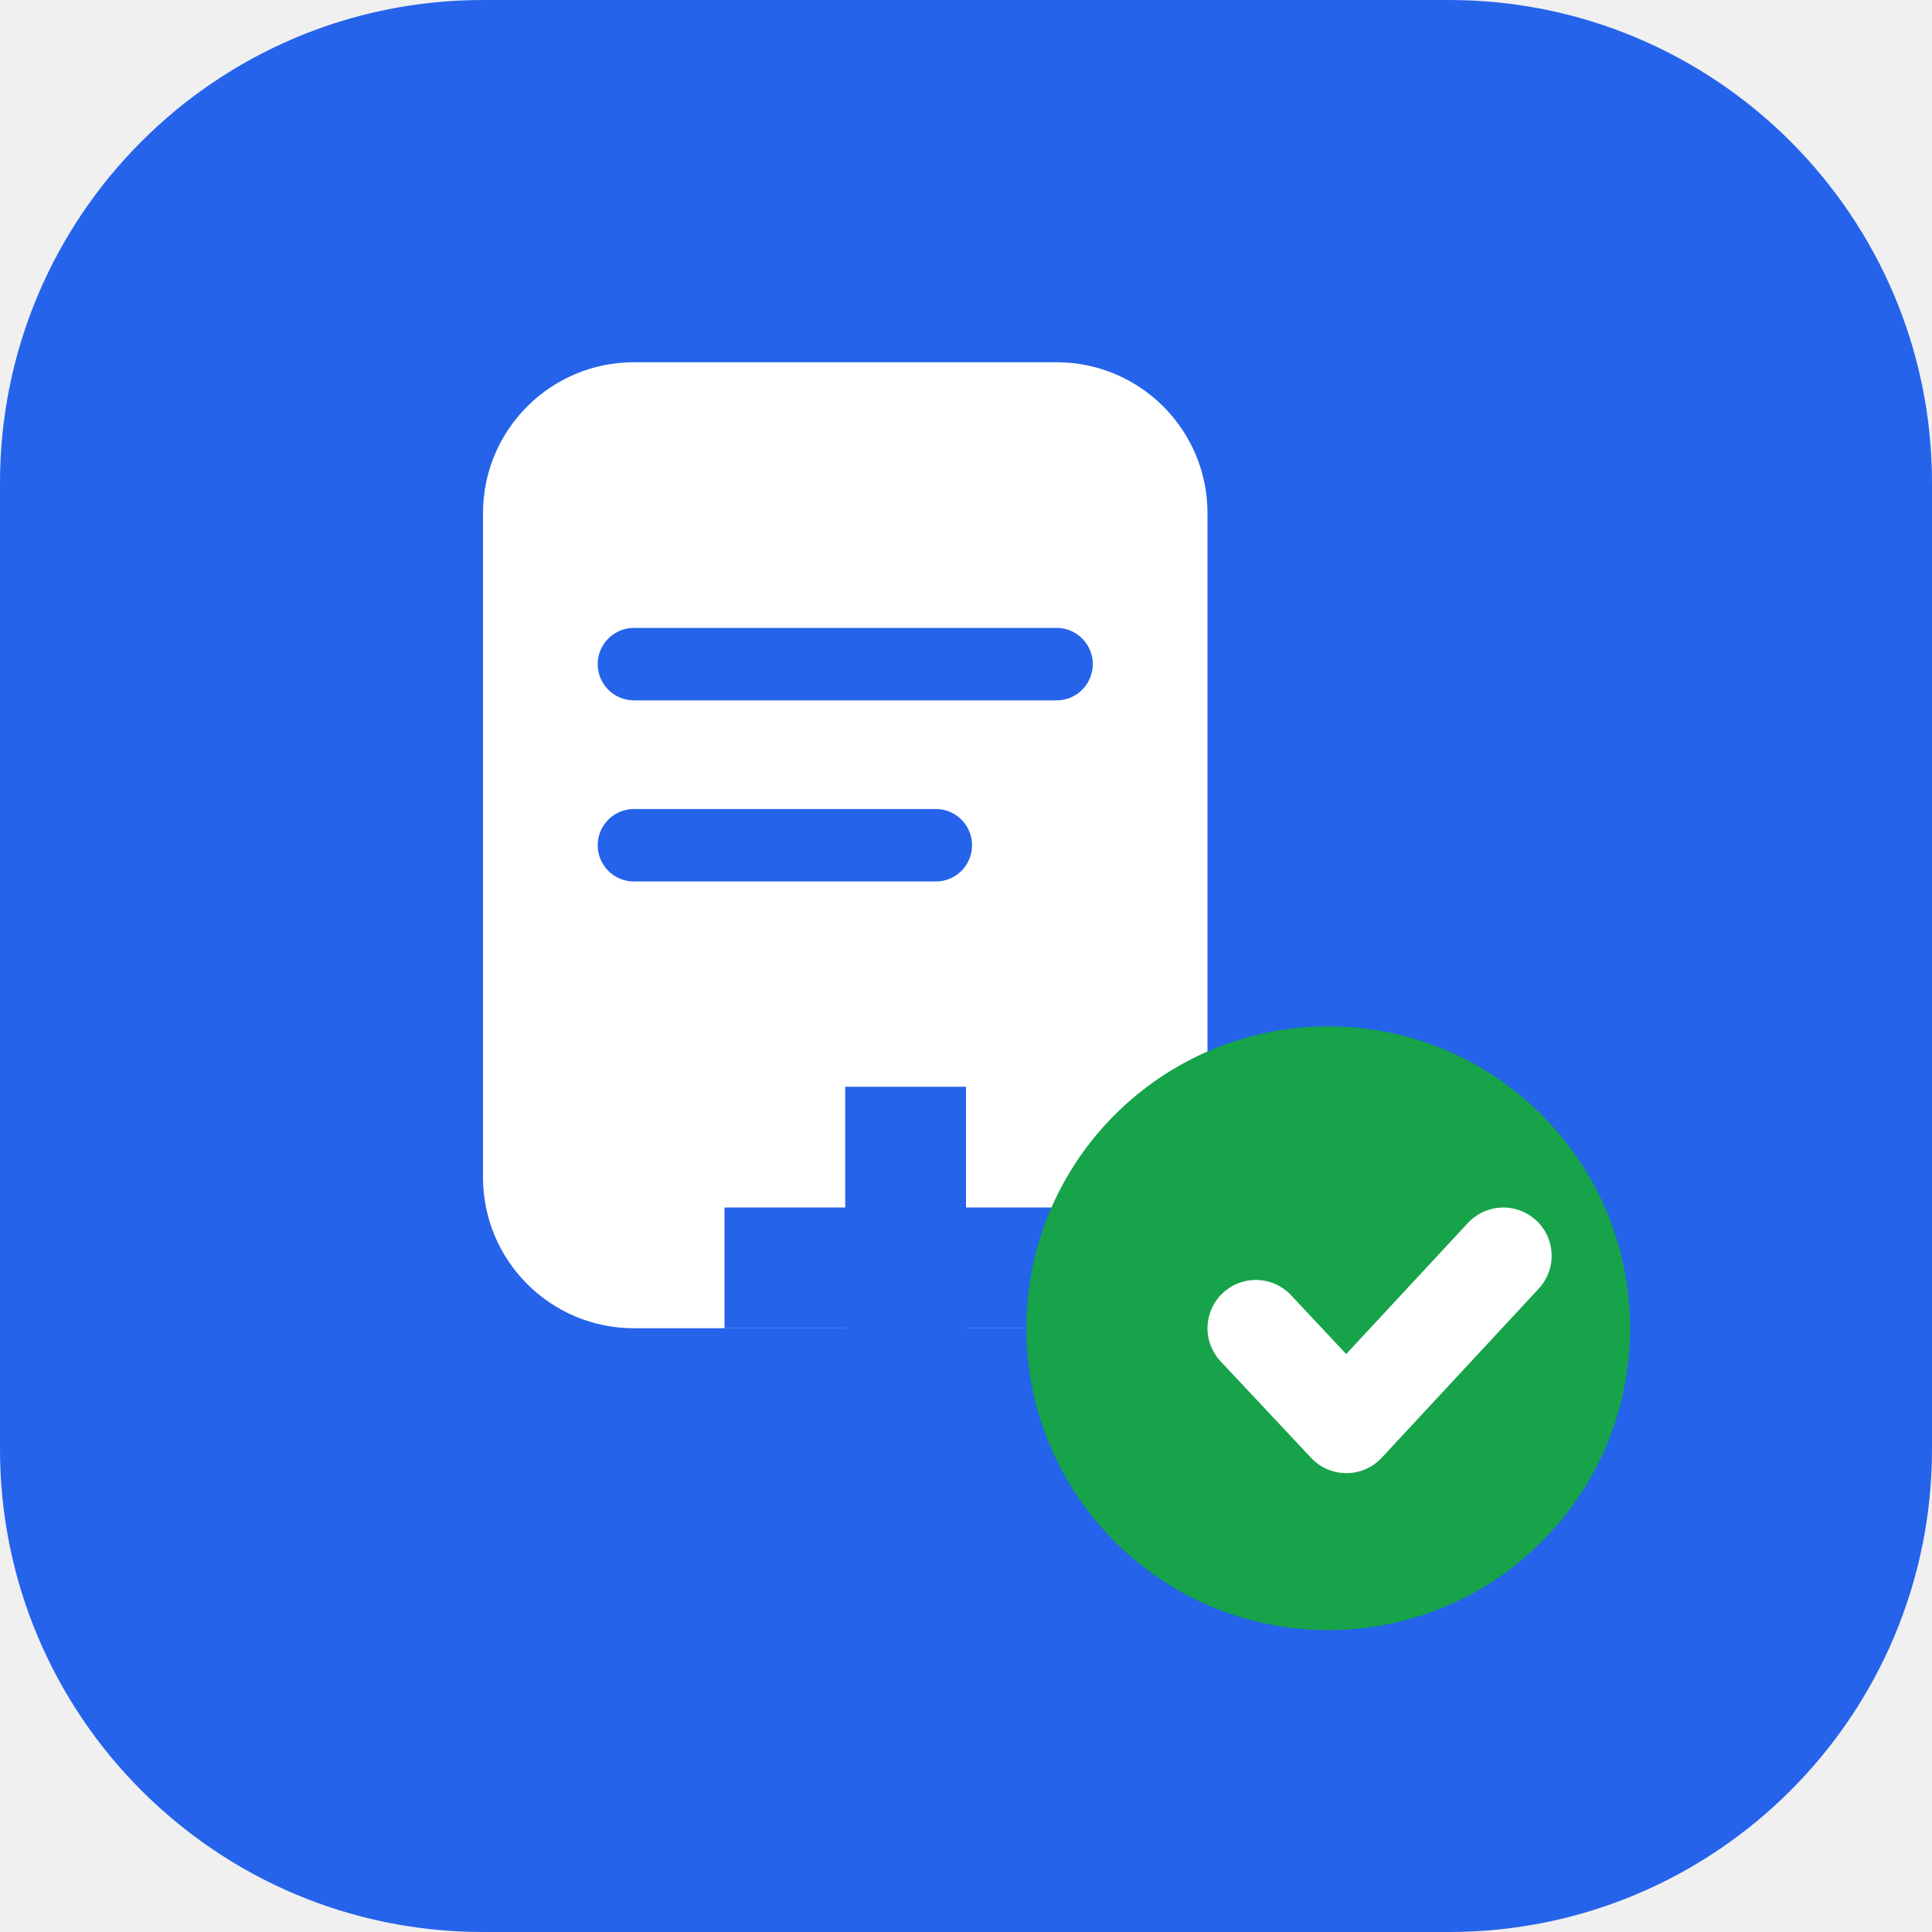
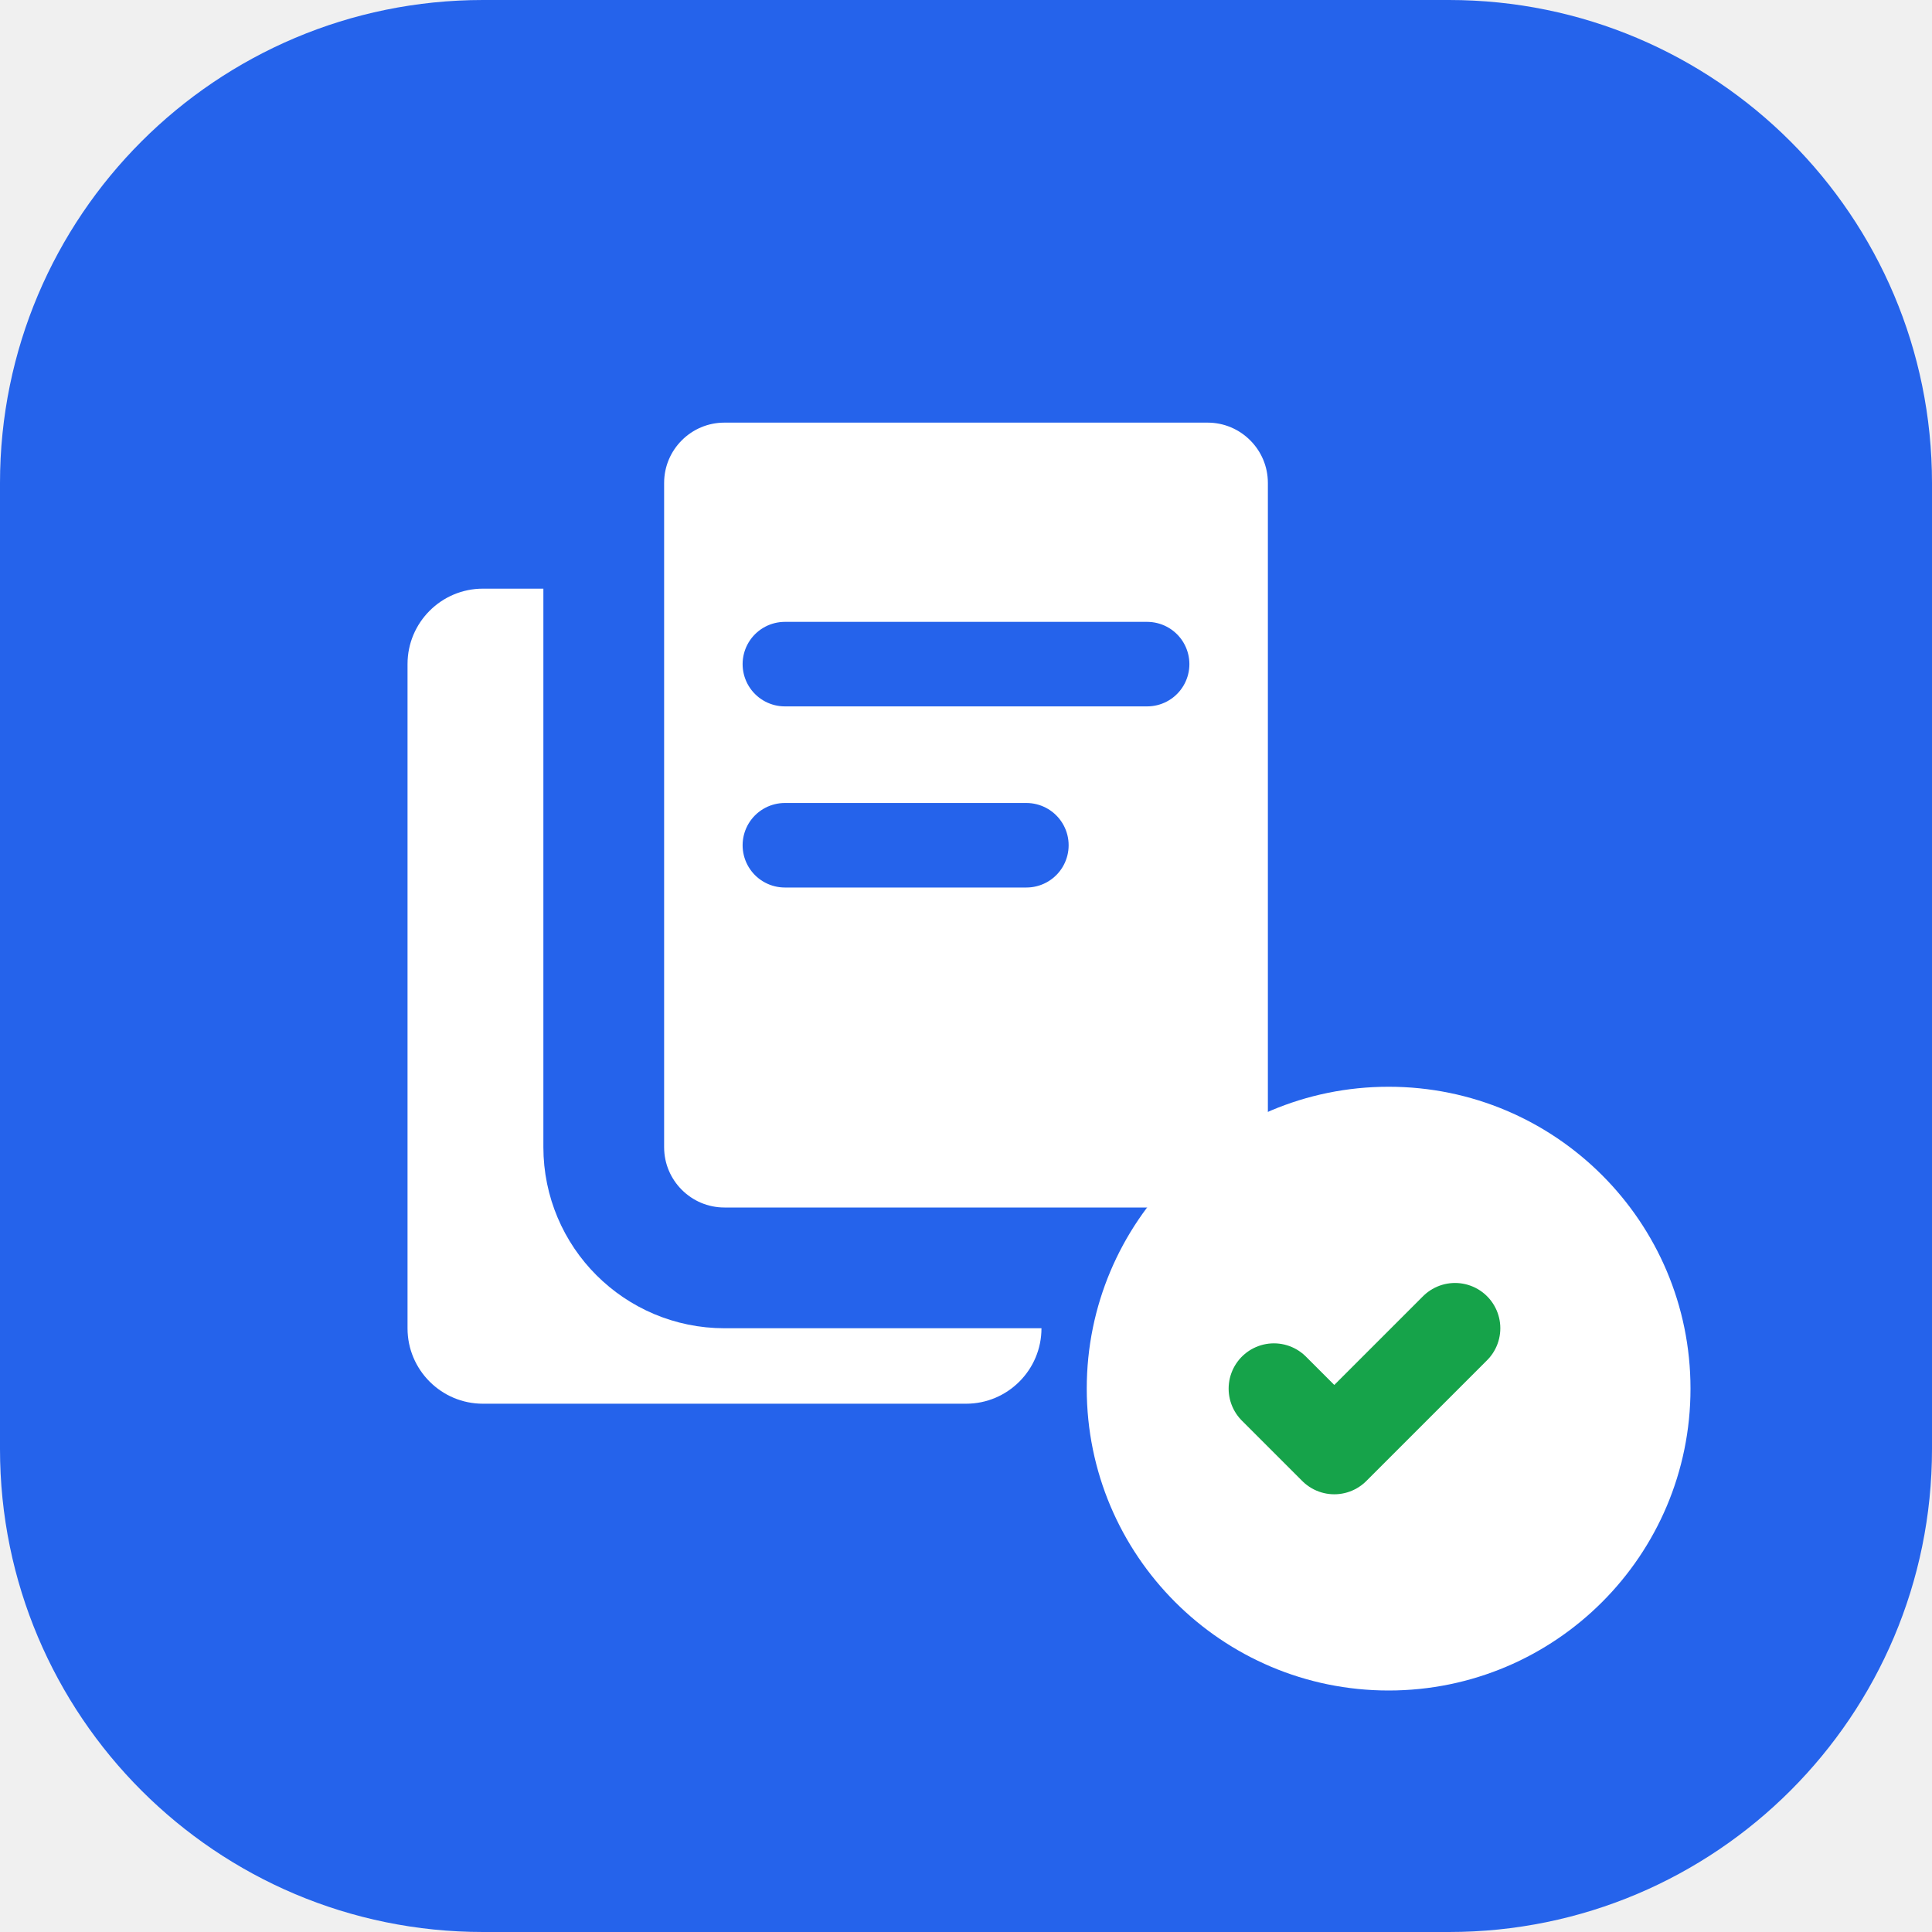
<svg xmlns="http://www.w3.org/2000/svg" width="32" height="32" viewBox="0 0 32 32" fill="none">
  <rect width="32" height="32" rx="8" fill="#2563eb" />
-   <rect x="8" y="6" width="12" height="16" rx="2.5" fill="white" />
-   <line x1="10.5" y1="11" x2="17.5" y2="11" stroke="#2563eb" stroke-width="1.2" stroke-linecap="round" />
-   <line x1="10.5" y1="14" x2="15.5" y2="14" stroke="#2563eb" stroke-width="1.2" stroke-linecap="round" />
-   <path d="M14 18h2v2h2v2h-2v2h-2v-2h-2v-2h2v-2z" fill="#2563eb" />
-   <circle cx="22" cy="22" r="5" fill="#16a34a" />
-   <path d="M20.8 22l1.5 1.6 2.6-2.8" stroke="white" stroke-width="1.6" stroke-linecap="round" stroke-linejoin="round" />
+   <rect x="6" y="9" width="12" height="15" rx="2" fill="white" stroke="#2563eb" stroke-width="1.5" />
+   <rect x="10" y="6" width="12" height="15" rx="2" fill="white" stroke="#2563eb" stroke-width="2" />
+   <line x1="13" y1="11" x2="19" y2="11" stroke="#2563eb" stroke-width="1.4" stroke-linecap="round" />
+   <line x1="13" y1="14" x2="17" y2="14" stroke="#2563eb" stroke-width="1.4" stroke-linecap="round" />
+   <circle cx="23" cy="23" r="5" fill="white" />
+   <path d="M21.1 23l1 1 2-2" stroke="#16a34a" stroke-width="1.5" stroke-linecap="round" stroke-linejoin="round" />
</svg>
